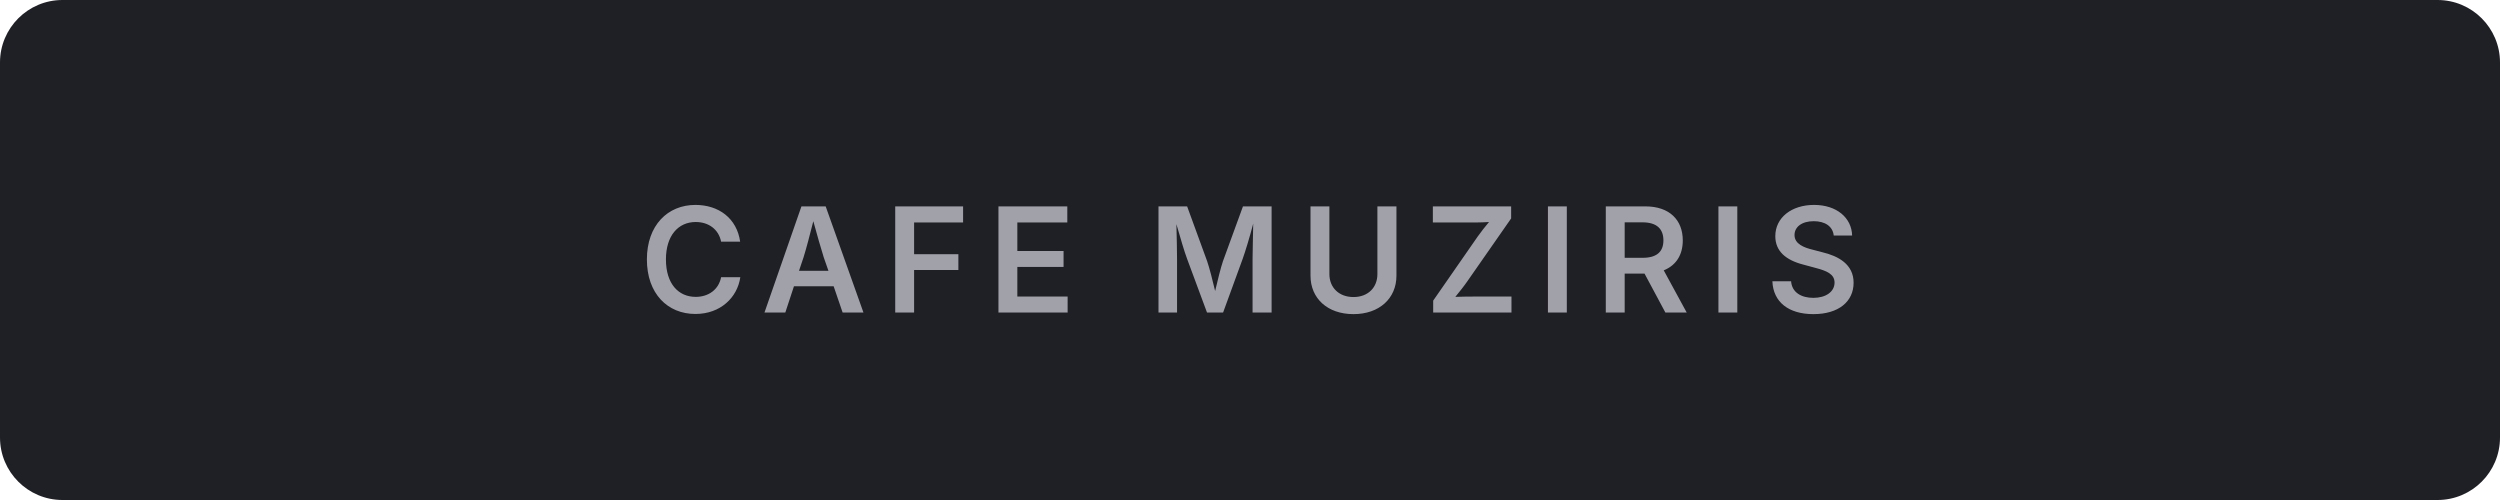
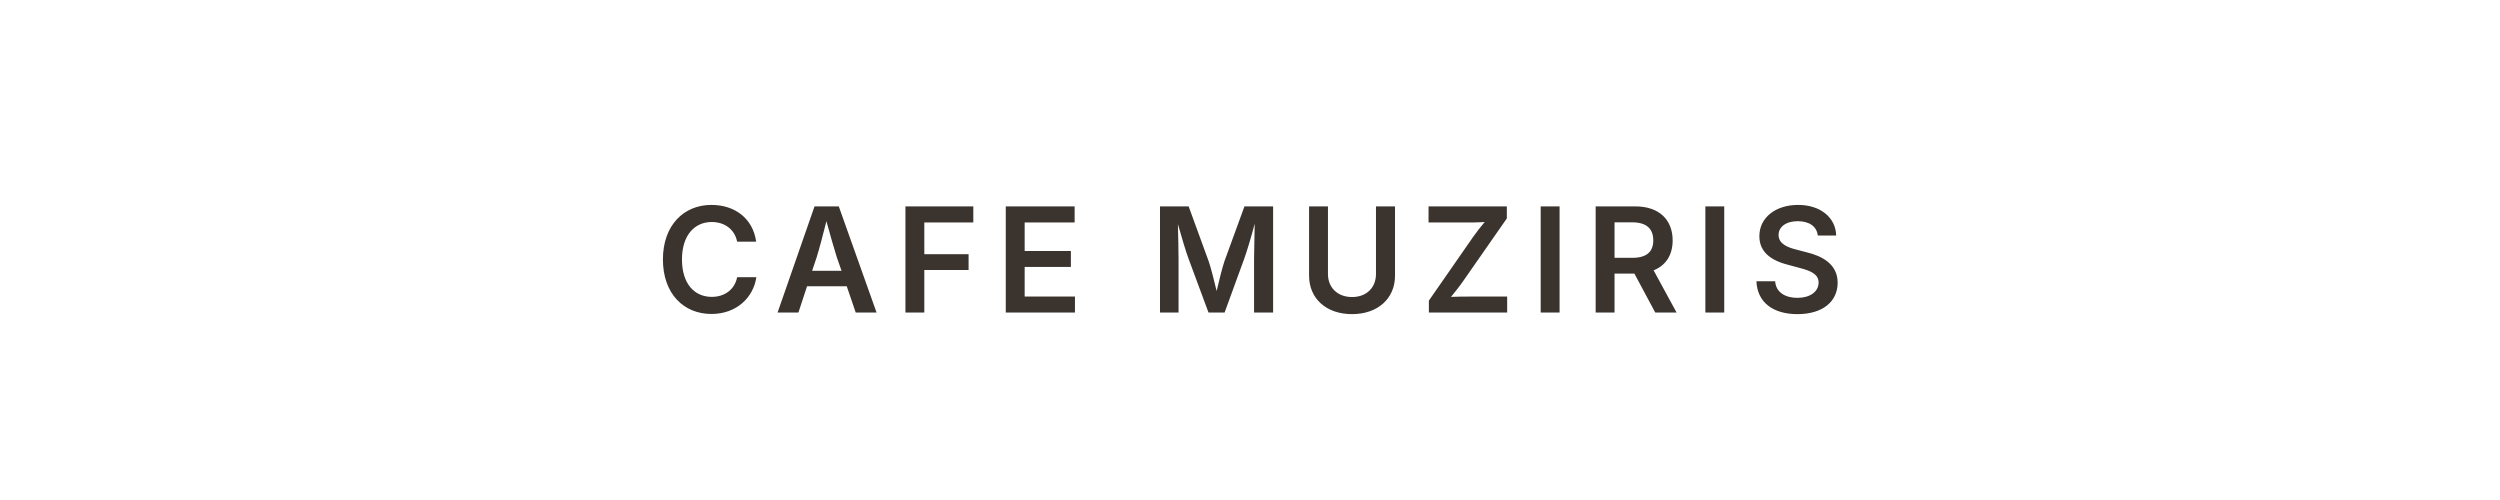
<svg xmlns="http://www.w3.org/2000/svg" viewBox="0 0 240 48" width="240" height="48">
-   <rect width="240" height="48" rx="6" fill="#1F1F26" />
-   <text x="120" y="30" font-family="Inter, system-ui, sans-serif" font-size="14" font-weight="600" letter-spacing="0.12em" fill="#A1A1AA" text-anchor="middle">CAFE MUZIRIS</text>
+   <text x="120" y="30" font-family="Inter, system-ui, sans-serif" font-size="14" font-weight="600" letter-spacing="0.10em" fill="#3A332E" text-anchor="middle">CAFE MUZIRIS</text>
</svg>
